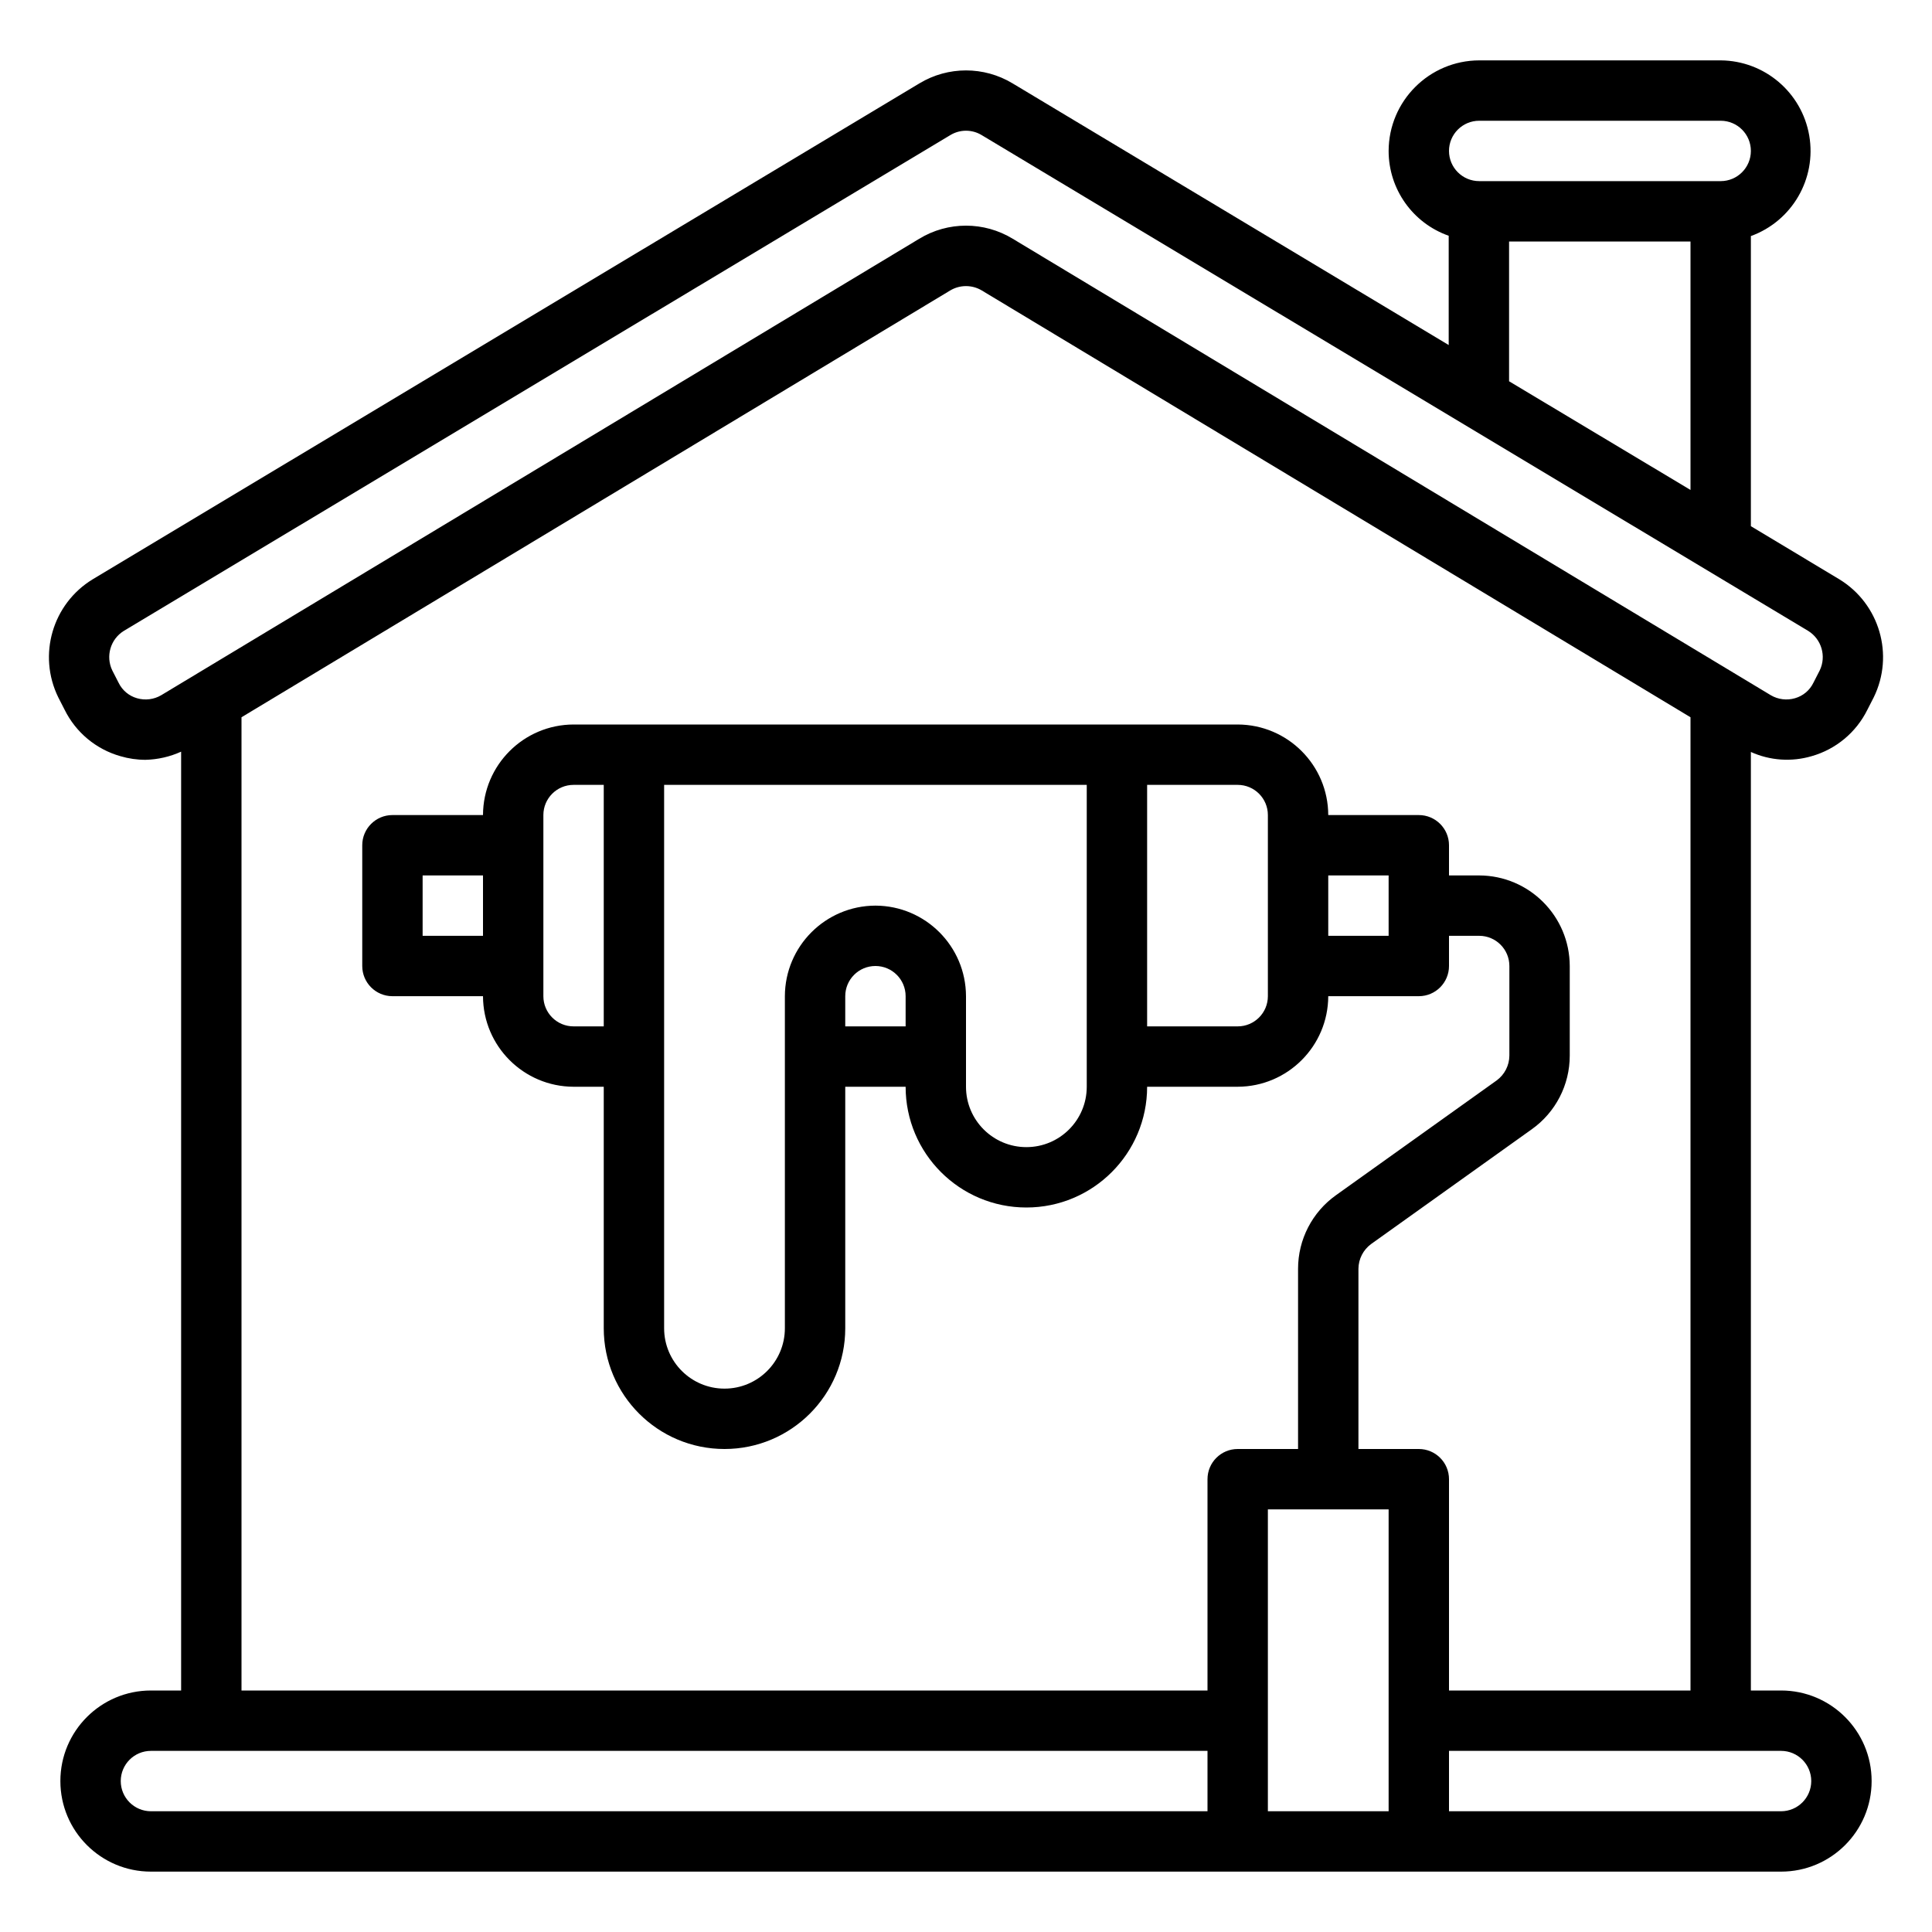
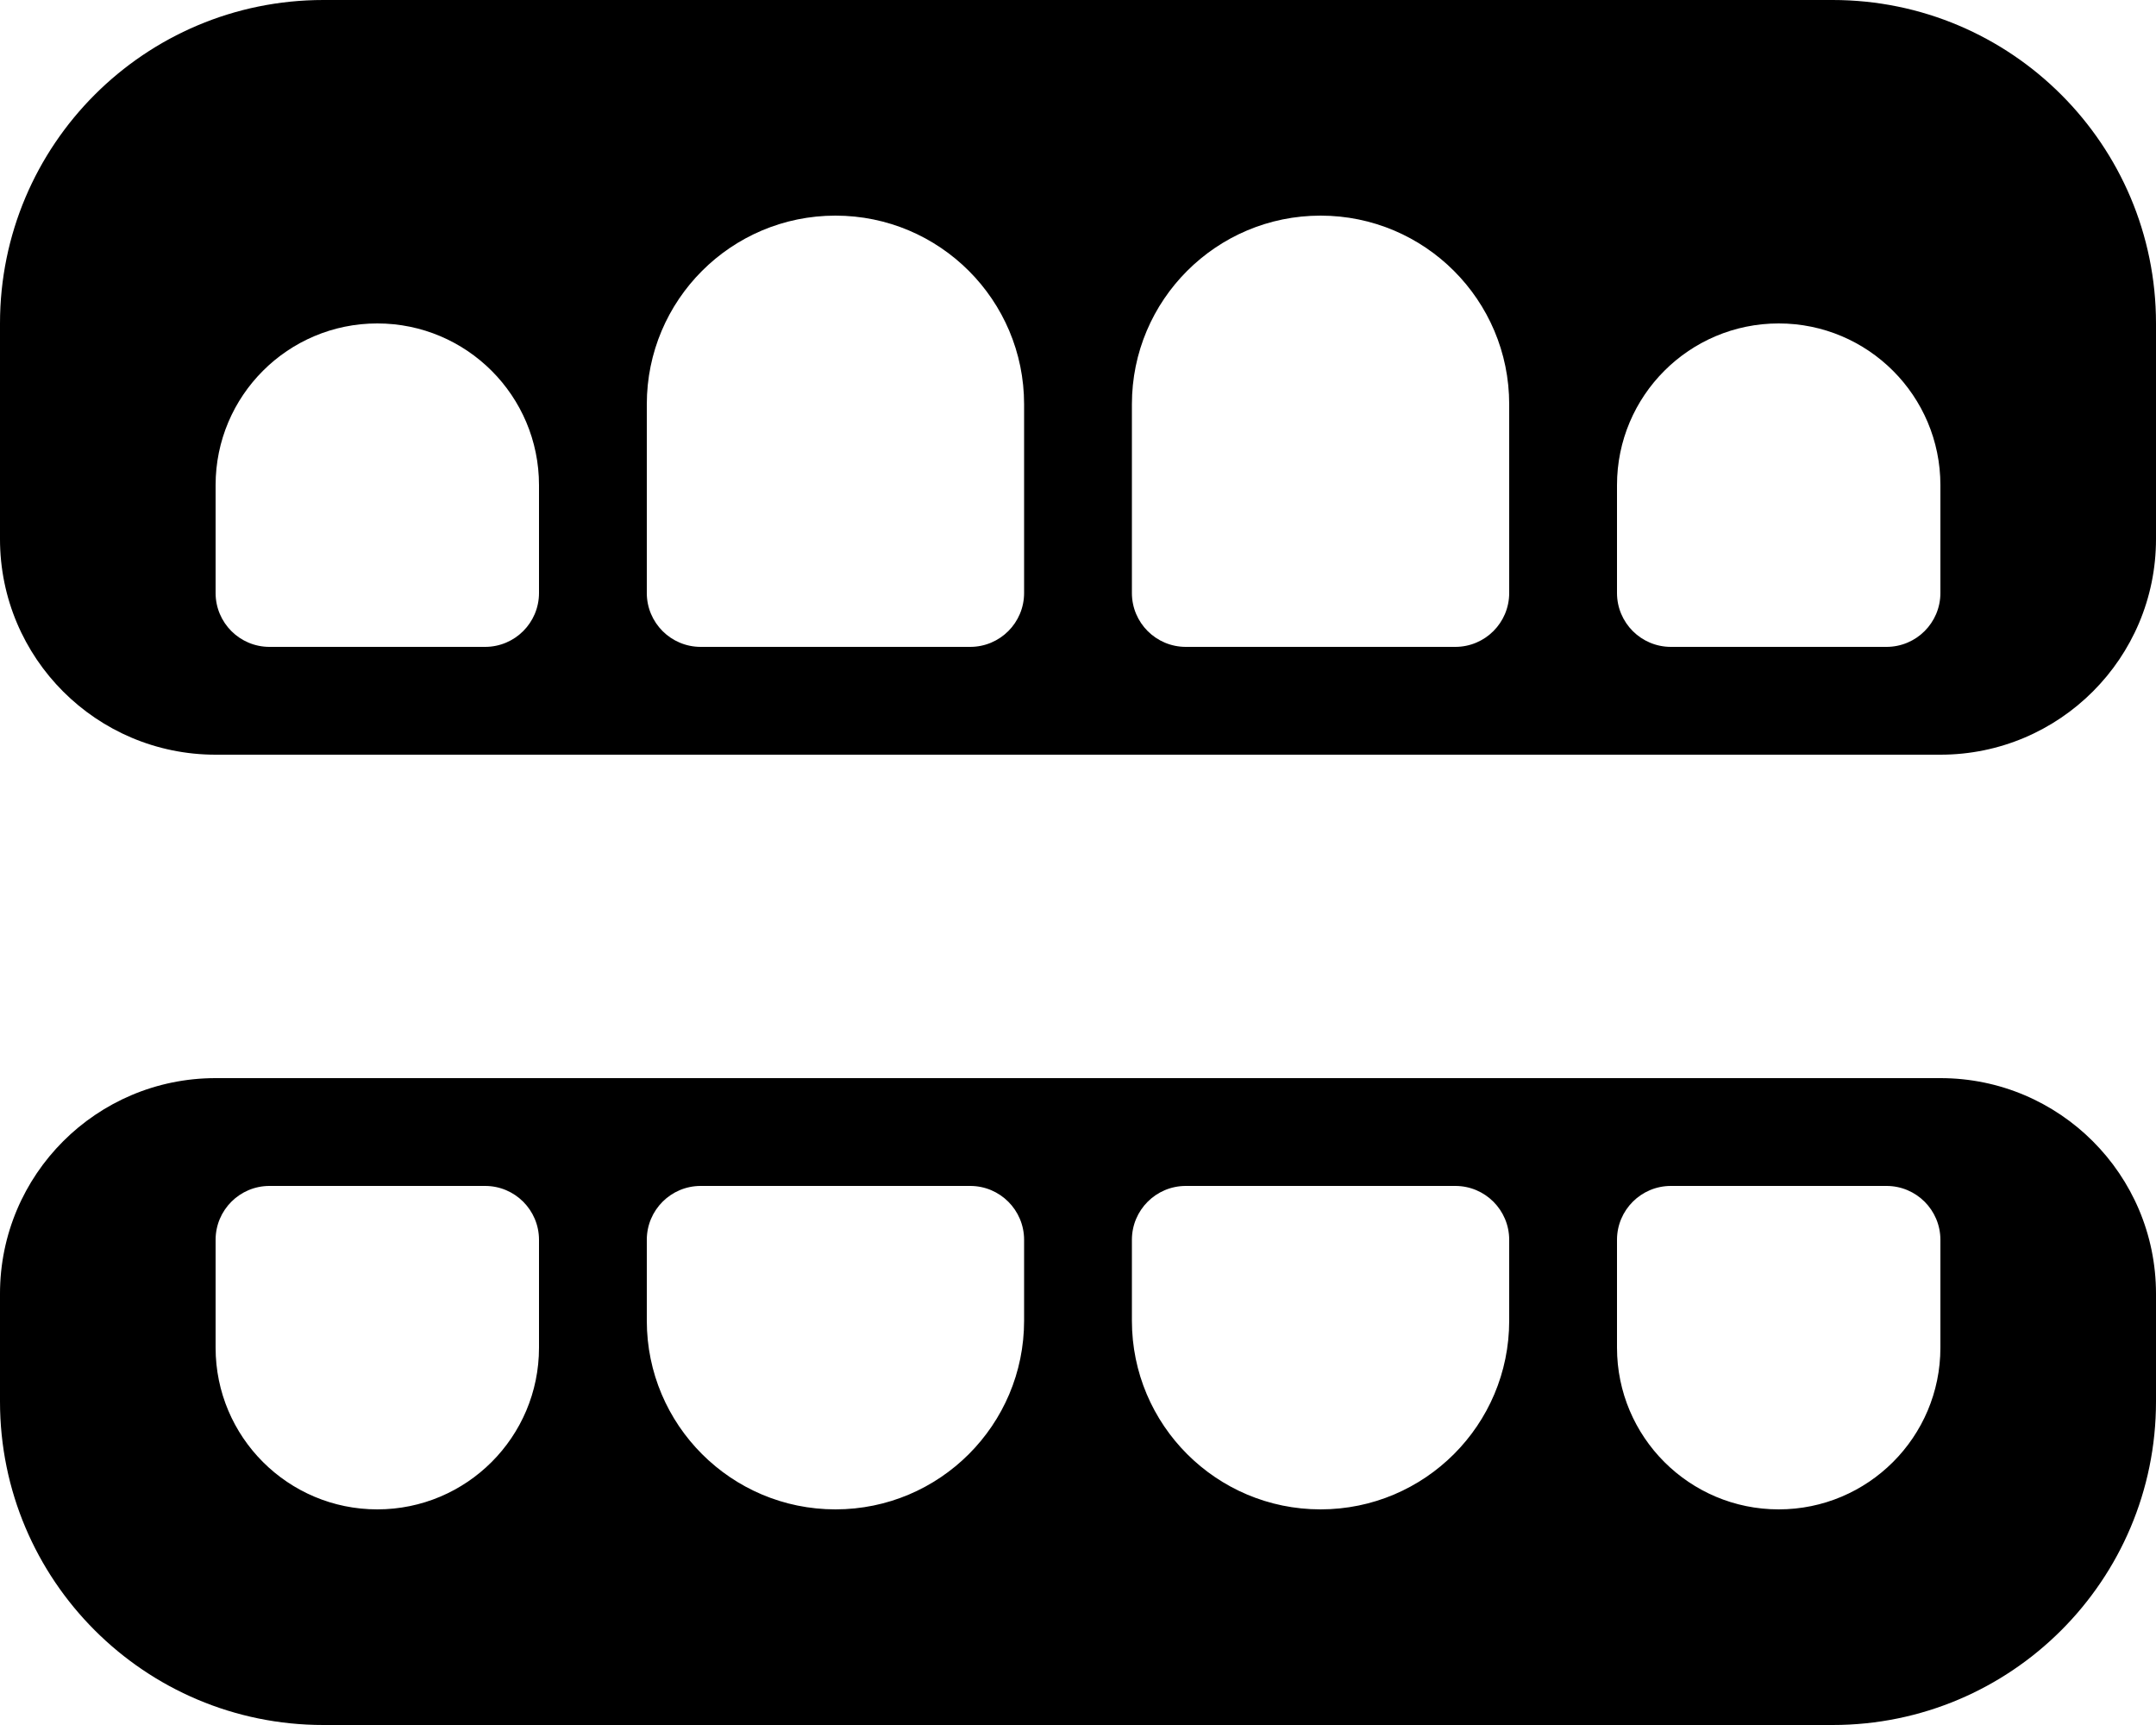
- <svg xmlns="http://www.w3.org/2000/svg" viewBox="0 0 64 64" width="512" height="512">
-   <g id="paint-painted-paint_roller-home-house" data-name="paint-painted-paint roller-home-house">
-     <path d="M60.01,25.05a2.963,2.963,0,0,0,1.85-1.54l.21-.41a3.022,3.022,0,0,0-1.14-3.91L58,17.43V7.82A3,3,0,0,0,57,2H49a3.009,3.009,0,0,0-3,3,2.979,2.979,0,0,0,1.99,2.81v3.62L33.54,2.76a2.988,2.988,0,0,0-3.08,0L3.07,19.19A3.022,3.022,0,0,0,1.93,23.1l.21.41a2.963,2.963,0,0,0,1.85,1.54,2.923,2.923,0,0,0,.83.12A3.033,3.033,0,0,0,6,24.9V56H5a3,3,0,0,0,0,6H59a3,3,0,0,0,0-6H58V24.91A2.9,2.9,0,0,0,60.01,25.05ZM49,4h8a1,1,0,0,1,0,2H49a1,1,0,0,1,0-2Zm7,4v8.23l-6.01-3.6V8ZM40,60H5a1,1,0,0,1,0-2H40Zm6,0H42V50h4Zm1-12H45V42.03a1.028,1.028,0,0,1,.42-.82l5.32-3.8A2.991,2.991,0,0,0,52,34.97V32a3.009,3.009,0,0,0-3-3H48V28a1,1,0,0,0-1-1H44a3.009,3.009,0,0,0-3-3H19a3.009,3.009,0,0,0-3,3H13a1,1,0,0,0-1,1v4a1,1,0,0,0,1,1h3a3.009,3.009,0,0,0,3,3h1v8a4,4,0,0,0,8,0V36h2a4,4,0,0,0,8,0h3a3.009,3.009,0,0,0,3-3h3a1,1,0,0,0,1-1V31h1a1,1,0,0,1,1,1v2.97a1.028,1.028,0,0,1-.42.82l-5.32,3.8A2.991,2.991,0,0,0,43,42.03V48H41a1,1,0,0,0-1,1v7H8V23.76L31.48,9.62a1.02,1.02,0,0,1,1.04,0L56,23.76V56H48V49A1,1,0,0,0,47,48ZM46,29v2H44V29Zm-4-2v6a1,1,0,0,1-1,1H38V26h3A1,1,0,0,1,42,27ZM29,30a3.009,3.009,0,0,0-3,3V44a2,2,0,0,1-4,0V26H36V36a2,2,0,0,1-4,0V33A3.009,3.009,0,0,0,29,30Zm1,3v1H28V33a1,1,0,0,1,2,0ZM20,26v8H19a1,1,0,0,1-1-1V27a1,1,0,0,1,1-1Zm-4,3v2H14V29ZM59,58a1,1,0,0,1,0,2H48V58ZM33.55,7.91a2.979,2.979,0,0,0-3.1,0L5.34,23.03a1.018,1.018,0,0,1-.8.1.972.972,0,0,1-.61-.51l-.21-.41A1.021,1.021,0,0,1,4.1,20.9L31.49,4.47a1,1,0,0,1,1.02,0L59.9,20.9a1.021,1.021,0,0,1,.38,1.31l-.21.41a.972.972,0,0,1-.61.51,1.018,1.018,0,0,1-.8-.1Z" />
-   </g>
+ <svg xmlns="http://www.w3.org/2000/svg" t="1739895845227" class="icon" viewBox="0 0 1280 1024" version="1.1" p-id="4367" width="250" height="200">
+   <path d="M1088 0H192C85.96 0 0 85.96 0 192v128c0 70.7 57.32 128 128 128h1024c70.68 0 128-57.3 128-128V192c0-106.04-85.96-192-192-192zM320 352c0 17.68-14.32 32-32 32H160c-17.68 0-32-14.32-32-32v-64c0-53.02 42.98-96 96-96s96 42.98 96 96v64z m288 0c0 17.68-14.32 32-32 32h-160c-17.68 0-32-14.32-32-32v-112c0-61.86 50.14-112 112-112s112 50.14 112 112v112z m288 0c0 17.68-14.32 32-32 32h-160c-17.68 0-32-14.32-32-32v-112c0-61.86 50.14-112 112-112s112 50.14 112 112v112z m256 0c0 17.68-14.32 32-32 32h-128c-17.68 0-32-14.32-32-32v-64c0-53.02 42.98-96 96-96s96 42.98 96 96v64z m0 288H128c-70.68 0-128 57.3-128 128v64c0 106.04 85.96 192 192 192h896c106.04 0 192-85.96 192-192v-64c0-70.7-57.32-128-128-128z m-832 160c0 53.02-42.98 96-96 96s-96-42.98-96-96v-64c0-17.68 14.32-32 32-32h128c17.68 0 32 14.32 32 32v64z m288-16c0 61.86-50.14 112-112 112s-112-50.14-112-112v-48c0-17.68 14.32-32 32-32h160c17.68 0 32 14.32 32 32v48z m288 0c0 61.86-50.14 112-112 112s-112-50.14-112-112v-48c0-17.68 14.32-32 32-32h160c17.68 0 32 14.32 32 32v48z m256 16c0 53.02-42.98 96-96 96s-96-42.98-96-96v-64c0-17.68 14.32-32 32-32h128c17.68 0 32 14.32 32 32v64z" fill="" p-id="4368" />
</svg>
